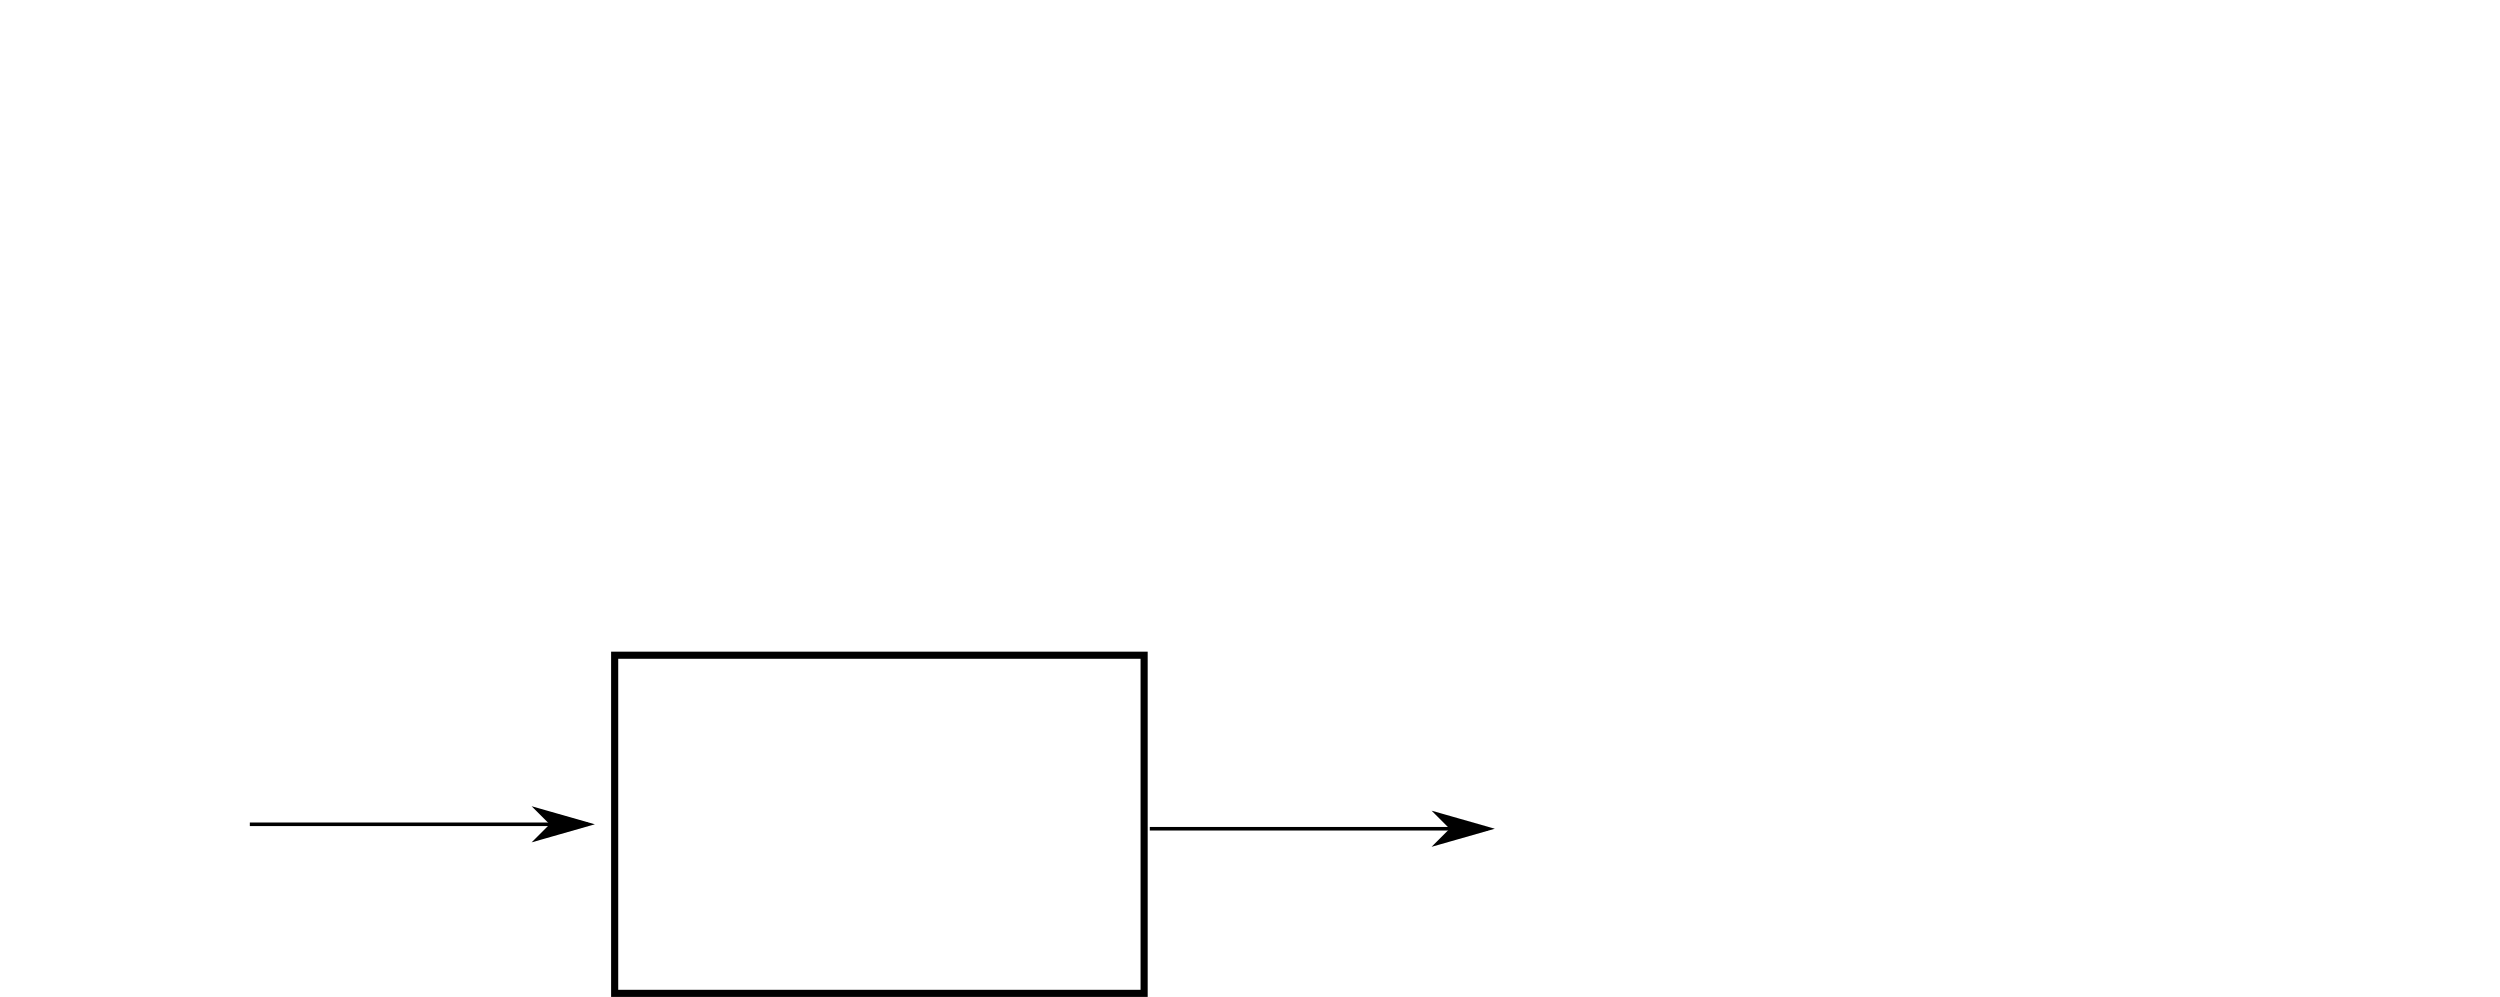
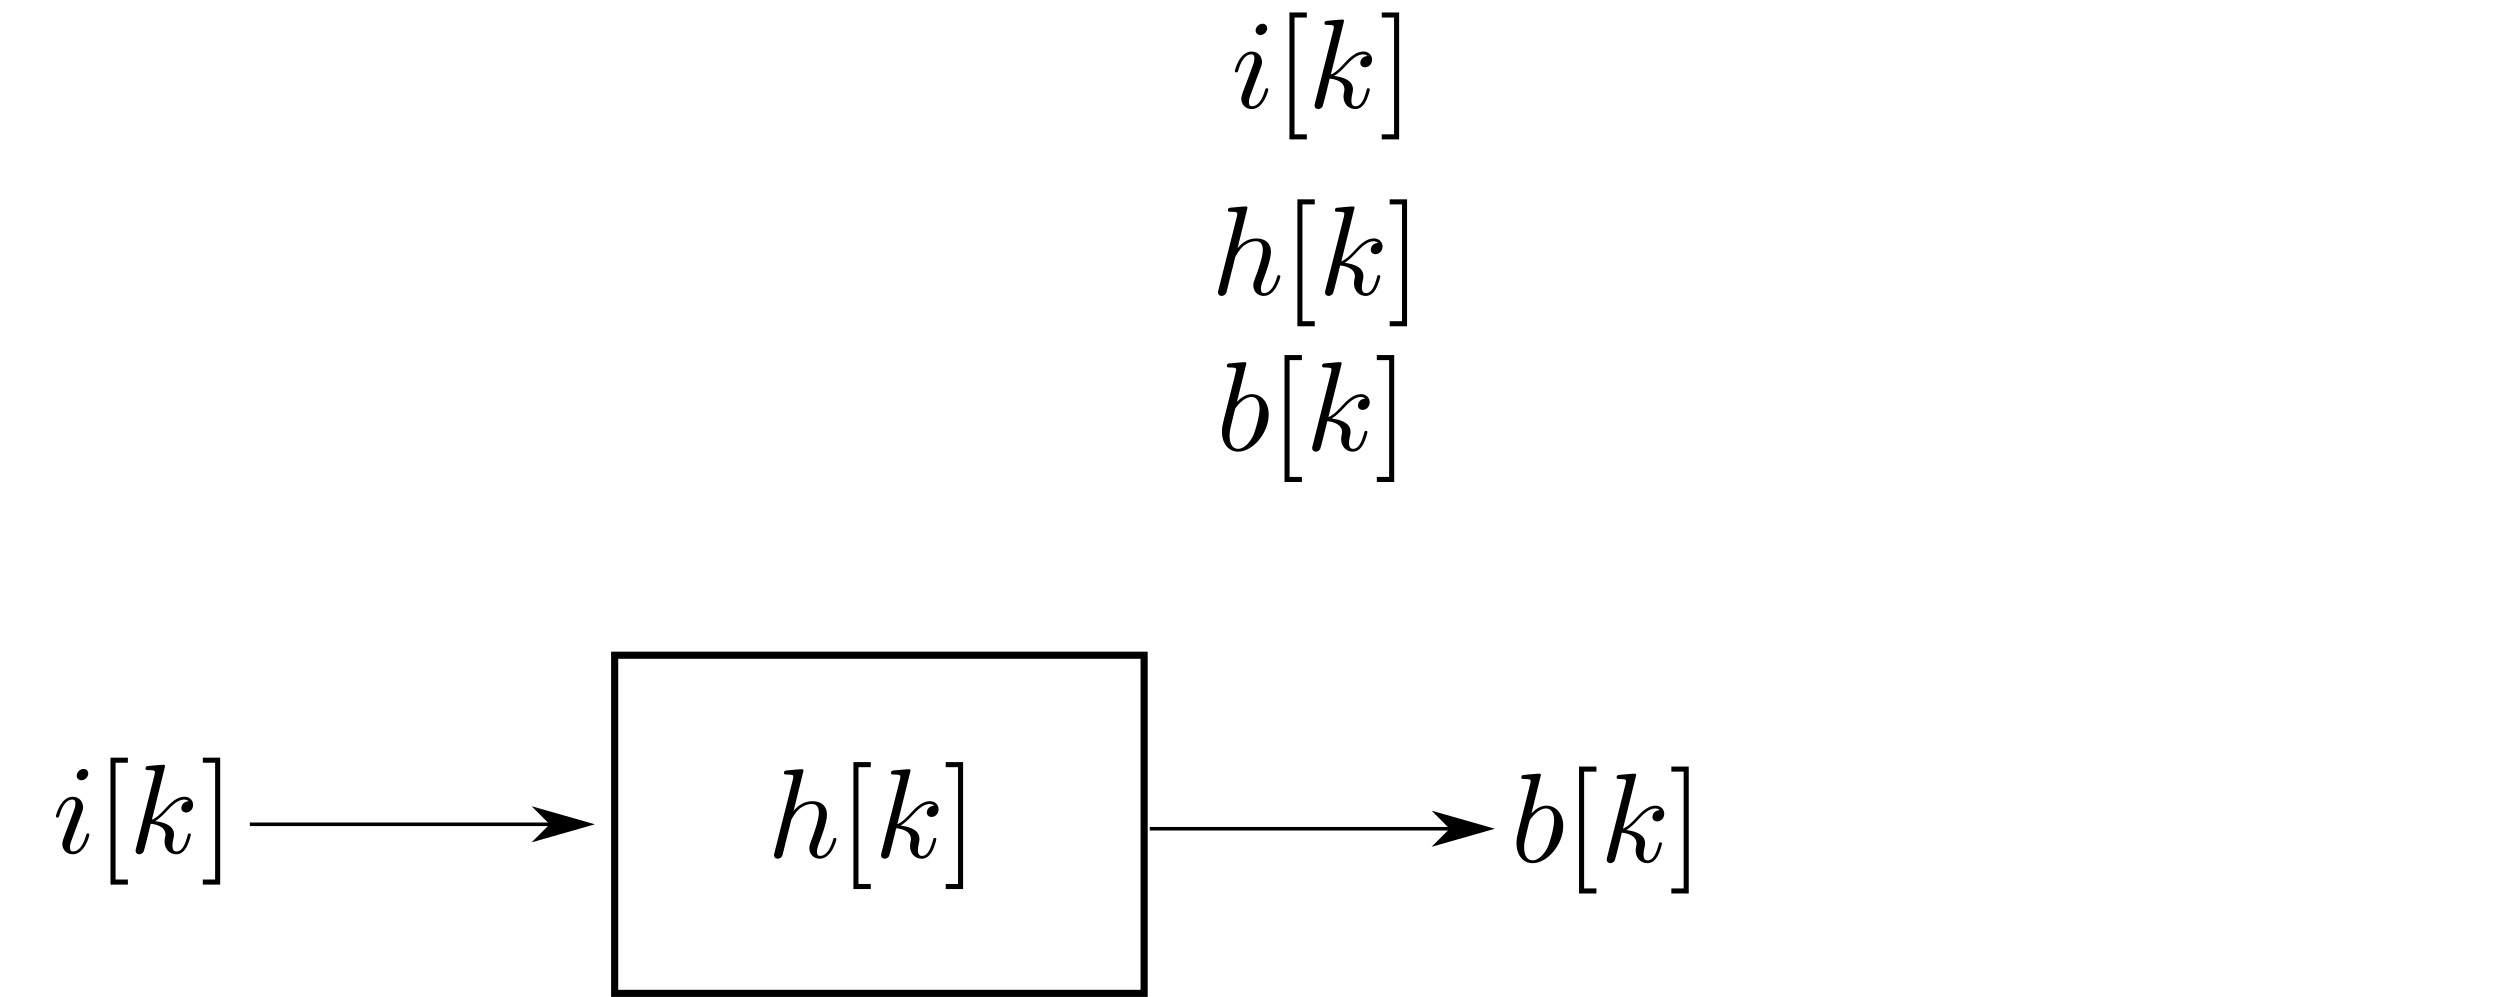
<svg xmlns="http://www.w3.org/2000/svg" width="198.222mm" height="79.045mm" viewBox="0 0 702.361 280.082" id="svg5005" version="1.1">
  <defs id="defs5007">
-     <marker orient="auto" refY="0" refX="0" id="Arrow1Lend" style="overflow:visible">
-       <path id="path4340" d="M 0,0 5,-5 -12.5,0 5,5 0,0 Z" style="fill:#000000;fill-opacity:1;fill-rule:evenodd;stroke:#000000;stroke-width:1pt;stroke-opacity:1" transform="matrix(-0.8,0,0,-0.8,-10,0)" />
+     <marker style="overflow:visible" id="Arrow1Lend" refX="0" refY="0" orient="auto">
+       <path transform="matrix(-0.8,0,0,-0.8,-10,0)" style="fill:#000000;fill-opacity:1;fill-rule:evenodd;stroke:#000000;stroke-width:1pt;stroke-opacity:1" d="M 0,0 5,-5 -12.5,0 5,5 0,0 Z" id="path4340" />
    </marker>
-     <marker orient="auto" refY="0" refX="0" id="Arrow1Lend-3" style="overflow:visible">
-       <path id="path4340-7" d="M 0,0 5,-5 -12.5,0 5,5 0,0 Z" style="fill:#000000;fill-opacity:1;fill-rule:evenodd;stroke:#000000;stroke-width:1pt;stroke-opacity:1" transform="matrix(-0.8,0,0,-0.8,-10,0)" />
+     <marker style="overflow:visible" id="Arrow1Lend-3" refX="0" refY="0" orient="auto">
+       <path transform="matrix(-0.8,0,0,-0.8,-10,0)" style="fill:#000000;fill-opacity:1;fill-rule:evenodd;stroke:#000000;stroke-width:1pt;stroke-opacity:1" d="M 0,0 5,-5 -12.5,0 5,5 0,0 Z" id="path4340-7" />
    </marker>
  </defs>
-   <g id="layer1" transform="translate(-79.81445,-10.78017)">
-     <rect style="fill:none;fill-opacity:1;stroke:#000000;stroke-width:2;stroke-miterlimit:4;stroke-dasharray:none;stroke-dashoffset:0;stroke-opacity:1" id="rect5553" width="148.75" height="95" x="252.5" y="194.862" />
-     <flowRoot xml:space="preserve" id="flowRoot5555" style="font-style:normal;font-weight:normal;font-size:40px;line-height:125%;font-family:sans-serif;letter-spacing:0px;word-spacing:0px;fill:#000000;fill-opacity:1;stroke:none;stroke-width:1px;stroke-linecap:butt;stroke-linejoin:miter;stroke-opacity:1" transform="translate(13.75,0)">
-       <flowRegion id="flowRegion5557">
-         <rect id="rect5559" width="92.5" height="66.25" x="275" y="216.112" />
-       </flowRegion>
-       <flowPara id="flowPara5561">h[k]</flowPara>
-     </flowRoot>
-     <flowRoot xml:space="preserve" id="flowRoot5555-6" style="font-style:normal;font-weight:normal;font-size:40px;line-height:125%;font-family:sans-serif;letter-spacing:0px;word-spacing:0px;fill:#000000;fill-opacity:1;stroke:none;stroke-width:1px;stroke-linecap:butt;stroke-linejoin:miter;stroke-opacity:1" transform="translate(-196.1035,1.4395)">
-       <flowRegion id="flowRegion5557-1">
-         <rect id="rect5559-8" width="92.5" height="66.25" x="275" y="216.112" />
-       </flowRegion>
-       <flowPara id="flowPara5561-7">i[k]</flowPara>
-     </flowRoot>
-     <flowRoot xml:space="preserve" id="flowRoot5555-6-9" style="font-style:normal;font-weight:normal;font-size:40px;line-height:125%;font-family:sans-serif;letter-spacing:0px;word-spacing:0px;fill:#000000;fill-opacity:1;stroke:none;stroke-width:1px;stroke-linecap:butt;stroke-linejoin:miter;stroke-opacity:1" transform="translate(228.8965,-2.3105)">
-       <flowRegion id="flowRegion5557-1-2">
-         <rect id="rect5559-8-0" width="92.5" height="66.25" x="275" y="216.112" />
-       </flowRegion>
-       <flowPara id="flowPara5561-7-2">b[k]</flowPara>
-     </flowRoot>
-     <path style="fill:none;fill-rule:evenodd;stroke:#000000;stroke-width:1px;stroke-linecap:butt;stroke-linejoin:miter;stroke-opacity:1;marker-end:url(#Arrow1Lend)" d="m 150,242.362 95,0" id="path5611" />
-     <path style="fill:none;fill-rule:evenodd;stroke:#000000;stroke-width:1px;stroke-linecap:butt;stroke-linejoin:miter;stroke-opacity:1;marker-end:url(#Arrow1Lend-3)" d="m 402.84,243.612 95,0" id="path5611-5" />
-     <flowRoot xml:space="preserve" id="flowRoot5555-6-92" style="font-style:normal;font-weight:normal;font-size:40px;line-height:125%;font-family:sans-serif;letter-spacing:0px;word-spacing:0px;fill:#000000;fill-opacity:1;stroke:none;stroke-width:1px;stroke-linecap:butt;stroke-linejoin:miter;stroke-opacity:1" transform="translate(128.418,-214.8105)">
-       <flowRegion id="flowRegion5557-1-28">
-         <rect id="rect5559-8-9" width="92.5" height="66.25" x="275" y="216.112" />
-       </flowRegion>
-       <flowPara id="flowPara5561-7-7">i[k]</flowPara>
-     </flowRoot>
-     <flowRoot xml:space="preserve" id="flowRoot5555-6-9-3" style="font-style:normal;font-weight:normal;font-size:40px;line-height:125%;font-family:sans-serif;letter-spacing:0px;word-spacing:0px;fill:#000000;fill-opacity:1;stroke:none;stroke-width:1px;stroke-linecap:butt;stroke-linejoin:miter;stroke-opacity:1" transform="translate(119.7266,-116.3339)">
-       <flowRegion id="flowRegion5557-1-2-6">
-         <rect id="rect5559-8-0-1" width="92.5" height="66.25" x="275" y="216.112" />
-       </flowRegion>
-       <flowPara id="flowPara5561-7-2-2">b[k]</flowPara>
-     </flowRoot>
-     <flowRoot xml:space="preserve" id="flowRoot5555-9" style="font-style:normal;font-weight:normal;font-size:40px;line-height:125%;font-family:sans-serif;letter-spacing:0px;word-spacing:0px;fill:#000000;fill-opacity:1;stroke:none;stroke-width:1px;stroke-linecap:butt;stroke-linejoin:miter;stroke-opacity:1" transform="translate(117.6465,-164.8105)">
-       <flowRegion id="flowRegion5557-3">
-         <rect id="rect5559-1" width="92.5" height="66.25" x="275" y="216.112" />
-       </flowRegion>
-       <flowPara id="flowPara5561-9">h[k]</flowPara>
-     </flowRoot>
-     <flowRoot xml:space="preserve" id="flowRoot5892" style="font-style:normal;font-weight:normal;font-size:40px;line-height:125%;font-family:sans-serif;letter-spacing:0px;word-spacing:0px;fill:#000000;fill-opacity:1;stroke:none;stroke-width:1px;stroke-linecap:butt;stroke-linejoin:miter;stroke-opacity:1" transform="translate(170.75,-443.75)">
+   <g transform="translate(-79.81445,-10.78017)" id="layer1">
+     <rect y="194.862" x="252.5" height="95" width="148.75" id="rect5553" style="fill:none;fill-opacity:1;stroke:#000000;stroke-width:2;stroke-miterlimit:4;stroke-dasharray:none;stroke-dashoffset:0;stroke-opacity:1" />
+     <path id="path5611" d="m 150,242.362 95,0" style="fill:none;fill-rule:evenodd;stroke:#000000;stroke-width:1px;stroke-linecap:butt;stroke-linejoin:miter;stroke-opacity:1;marker-end:url(#Arrow1Lend)" />
+     <path id="path5611-5" d="m 402.84,243.612 95,0" style="fill:none;fill-rule:evenodd;stroke:#000000;stroke-width:1px;stroke-linecap:butt;stroke-linejoin:miter;stroke-opacity:1;marker-end:url(#Arrow1Lend-3)" />
+     <flowRoot transform="translate(170.75,-443.75)" style="font-style:normal;font-weight:normal;font-size:40px;line-height:125%;font-family:sans-serif;letter-spacing:0px;word-spacing:0px;fill:#000000;fill-opacity:1;stroke:none;stroke-width:1px;stroke-linecap:butt;stroke-linejoin:miter;stroke-opacity:1" id="flowRoot5892" xml:space="preserve">
      <flowRegion id="flowRegion5894">
-         <rect id="rect5896" width="446.25" height="177.5" x="301.25" y="448.612" />
+         <rect y="448.612" x="301.25" height="177.5" width="446.25" id="rect5896" />
      </flowRegion>
      <flowPara id="flowPara5898">: Original signal</flowPara>
    </flowRoot>
-     <flowRoot xml:space="preserve" id="flowRoot5892-4" style="font-style:normal;font-weight:normal;font-size:40px;line-height:125%;font-family:sans-serif;letter-spacing:0px;word-spacing:0px;fill:#000000;fill-opacity:1;stroke:none;stroke-width:1px;stroke-linecap:butt;stroke-linejoin:miter;stroke-opacity:1" transform="translate(171.5684,-394.5839)">
+     <flowRoot transform="translate(171.5684,-394.5839)" style="font-style:normal;font-weight:normal;font-size:40px;line-height:125%;font-family:sans-serif;letter-spacing:0px;word-spacing:0px;fill:#000000;fill-opacity:1;stroke:none;stroke-width:1px;stroke-linecap:butt;stroke-linejoin:miter;stroke-opacity:1" id="flowRoot5892-4" xml:space="preserve">
      <flowRegion id="flowRegion5894-7">
-         <rect id="rect5896-8" width="446.25" height="177.5" x="301.25" y="448.612" />
+         <rect y="448.612" x="301.25" height="177.5" width="446.25" id="rect5896-8" />
      </flowRegion>
      <flowPara id="flowPara5898-4">: Blur kernel </flowPara>
    </flowRoot>
-     <flowRoot xml:space="preserve" id="flowRoot5892-5" style="font-style:normal;font-weight:normal;font-size:40px;line-height:125%;font-family:sans-serif;letter-spacing:0px;word-spacing:0px;fill:#000000;fill-opacity:1;stroke:none;stroke-width:1px;stroke-linecap:butt;stroke-linejoin:miter;stroke-opacity:1" transform="translate(172.5684,-351.3339)">
+     <flowRoot transform="translate(172.5684,-351.3339)" style="font-style:normal;font-weight:normal;font-size:40px;line-height:125%;font-family:sans-serif;letter-spacing:0px;word-spacing:0px;fill:#000000;fill-opacity:1;stroke:none;stroke-width:1px;stroke-linecap:butt;stroke-linejoin:miter;stroke-opacity:1" id="flowRoot5892-5" xml:space="preserve">
      <flowRegion id="flowRegion5894-0">
-         <rect id="rect5896-3" width="446.25" height="177.5" x="301.25" y="448.612" />
+         <rect y="448.612" x="301.25" height="177.5" width="446.25" id="rect5896-3" />
      </flowRegion>
      <flowPara id="flowPara5898-6">: Blurry signal </flowPara>
    </flowRoot>
+     <g id="g5335" transform="matrix(1.789477,0,0,1.789477,-106.7213,-401.5579)">
+       <g word-spacing="normal" letter-spacing="normal" font-size-adjust="none" font-stretch="normal" font-weight="normal" font-variant="normal" font-style="normal" stroke-miterlimit="10.433" xml:space="preserve" transform="matrix(0.4001172,0,0,-0.4001172,-70.02051,526.771)" id="content" style="font-style:normal;font-variant:normal;font-weight:normal;font-stretch:normal;letter-spacing:normal;word-spacing:normal;text-anchor:start;fill:none;fill-opacity:1;fill-rule:evenodd;stroke:#000000;stroke-linecap:butt;stroke-linejoin:miter;stroke-miterlimit:10.433;stroke-dasharray:none;stroke-dashoffset:0;stroke-opacity:1">
+         <path id="path5338" d="m 470.15,437.13 0,0.1 -0.01,0.09 -0.01,0.09 -0.01,0.09 -0.02,0.08 -0.02,0.09 -0.03,0.08 -0.03,0.08 -0.03,0.08 -0.04,0.08 -0.04,0.08 -0.04,0.07 -0.05,0.07 -0.05,0.07 -0.06,0.06 -0.05,0.06 -0.07,0.06 -0.06,0.06 -0.07,0.05 -0.07,0.05 -0.07,0.05 -0.08,0.04 -0.08,0.04 -0.08,0.04 -0.09,0.03 -0.09,0.03 -0.09,0.02 -0.1,0.02 -0.1,0.02 -0.1,0.01 -0.1,0 -0.11,0.01 c -1.34,0 -2.69,-1.3 -2.69,-2.64 0,-0.95 0.7,-1.8 1.9,-1.8 1.14,0 2.64,1.15 2.64,2.64 z" style="fill:#000000;stroke-width:0" />
+         <path id="path5340" d="m 466.36,418.4 0.05,0.13 0.05,0.13 0.05,0.12 0.05,0.11 0.04,0.1 0.04,0.1 0.04,0.09 0.03,0.09 0.04,0.09 0.03,0.08 0.03,0.08 0.03,0.08 0.03,0.07 0.02,0.07 0.05,0.15 0.06,0.14 0.05,0.14 0.02,0.07 0.03,0.08 0.03,0.08 0.03,0.08 0.03,0.08 0.03,0.09 0.04,0.09 0.03,0.1 0.04,0.11 0.04,0.1 0.04,0.12 0.05,0.12 c 0.4,1 0.65,1.69 0.65,2.64 0,2.25 -1.6,4.09 -4.09,4.09 -4.68,0 -6.57,-7.23 -6.57,-7.67 0,-0.5 0.49,-0.5 0.59,-0.5 0.5,0 0.55,0.1 0.8,0.9 1.34,4.68 3.34,6.17 5.03,6.17 0.4,0 1.25,0 1.25,-1.59 0,-1.05 -0.35,-2.1 -0.55,-2.59 -0.4,-1.3 -2.64,-7.08 -3.44,-9.22 -0.5,-1.29 -1.15,-2.94 -1.15,-3.98 0,-2.34 1.7,-4.09 4.09,-4.09 4.68,0 6.52,7.23 6.52,7.67 0,0.5 -0.44,0.5 -0.59,0.5 -0.5,0 -0.5,-0.15 -0.75,-0.89 -0.89,-3.14 -2.54,-6.18 -5.08,-6.18 -0.85,0 -1.2,0.5 -1.2,1.64 0,1.25 0.3,1.94 1.45,4.98 z" style="fill:#000000;stroke-width:0" />
+         <polygon id="polygon5342" points="480.87,441.37 485.7,441.37 485.7,443.36 478.88,443.36 478.88,393.55 485.7,393.55 485.7,395.54 480.87,395.54 " style="fill:#000000;stroke-width:0" />
+         <path id="path5344" d="m 500.3,440.02 0,0.01 0,0 0,0.01 0,0.01 0,0.01 -0.01,0.01 0,0.02 0,0.02 0,0.02 -0.01,0.02 0,0.02 -0.01,0.02 -0.01,0.03 -0.01,0.02 -0.01,0.03 -0.01,0.02 -0.01,0.02 -0.02,0.03 -0.02,0.02 -0.02,0.03 -0.02,0.02 -0.01,0.01 -0.02,0.01 -0.01,0.01 -0.01,0.01 -0.02,0.01 -0.01,0.01 -0.02,0.01 -0.02,0.01 -0.01,0.01 -0.02,0.01 -0.02,0.01 -0.02,0 -0.02,0.01 -0.02,0.01 -0.02,0 -0.03,0.01 -0.02,0 -0.03,0.01 -0.02,0 -0.03,0 -0.02,0.01 -0.03,0 -0.03,0 -0.03,0 c -1.15,0 -4.78,-0.4 -6.08,-0.5 -0.4,-0.05 -0.95,-0.1 -0.95,-1 0,-0.59 0.45,-0.59 1.2,-0.59 2.39,0 2.49,-0.35 2.49,-0.85 l -0.15,-0.99 -7.22,-28.7 c -0.2,-0.69 -0.2,-0.8 -0.2,-1.09 0,-1.15 0.99,-1.4 1.44,-1.4 0.65,0 1.4,0.45 1.7,1.05 0.25,0.45 2.49,9.66 2.79,10.91 1.69,-0.15 5.78,-0.95 5.78,-4.24 0,-0.35 0,-0.55 -0.15,-1.04 -0.1,-0.6 -0.2,-1.2 -0.2,-1.75 0,-2.93 1.99,-4.93 4.58,-4.93 1.5,0 2.84,0.8 3.93,2.64 1.25,2.2 1.8,4.93 1.8,5.03 0,0.5 -0.45,0.5 -0.6,0.5 -0.5,0 -0.55,-0.2 -0.7,-0.89 -0.99,-3.64 -2.14,-6.18 -4.33,-6.18 -0.95,0 -1.6,0.55 -1.6,2.34 0,0.84 0.21,1.99 0.41,2.79 0.2,0.85 0.2,1.05 0.2,1.54 0,3.24 -3.15,4.69 -7.38,5.23 1.55,0.9 3.14,2.5 4.29,3.69 2.39,2.64 4.68,4.78 7.12,4.78 0.3,0 0.35,0 0.45,-0.05 0.59,-0.1 0.64,-0.1 1.04,-0.4 0.1,-0.05 0.1,-0.09 0.2,-0.2 -2.39,-0.15 -2.84,-2.09 -2.84,-2.68 0,-0.8 0.55,-1.75 1.9,-1.75 1.29,0 2.73,1.1 2.73,3.04 0,1.5 -1.14,3.14 -3.38,3.14 -1.4,0 -3.69,-0.4 -7.28,-4.39 -1.69,-1.89 -3.63,-3.88 -5.52,-4.63 z" style="fill:#000000;stroke-width:0" />
+         <polygon id="polygon5346" points="519.93,441.37 519.93,395.54 515.1,395.54 515.1,393.55 521.92,393.55 521.92,443.36 515.1,443.36 515.1,441.37 " style="fill:#000000;stroke-width:0" />
+       </g>
+     </g>
+     <g transform="matrix(1.789477,0,0,1.789477,94.12122,-400.3079)" id="g5452">
+       <g style="font-style:normal;font-variant:normal;font-weight:normal;font-stretch:normal;letter-spacing:normal;word-spacing:normal;text-anchor:start;fill:none;fill-opacity:1;fill-rule:evenodd;stroke:#000000;stroke-linecap:butt;stroke-linejoin:miter;stroke-miterlimit:10.433;stroke-dasharray:none;stroke-dashoffset:0;stroke-opacity:1" id="g5454" transform="matrix(0.4001172,0,0,-0.4001172,-70.02051,526.771)" xml:space="preserve" stroke-miterlimit="10.433" font-style="normal" font-variant="normal" font-weight="normal" font-stretch="normal" font-size-adjust="none" letter-spacing="normal" word-spacing="normal">
+         <path style="fill:#000000;stroke-width:0" d="m 470.3,440.02 0,0.01 0,0 0,0.01 0,0.01 0,0.01 -0.01,0.01 0,0.02 0,0.02 0,0.02 -0.01,0.02 0,0.02 -0.01,0.02 -0.01,0.03 -0.01,0.02 -0.01,0.03 -0.01,0.02 -0.01,0.02 -0.02,0.03 -0.02,0.02 -0.02,0.03 -0.02,0.02 -0.01,0.01 -0.02,0.01 -0.01,0.01 -0.01,0.01 -0.02,0.01 -0.01,0.01 -0.02,0.01 -0.02,0.01 -0.01,0.01 -0.02,0.01 -0.02,0.01 -0.02,0 -0.02,0.01 -0.02,0.01 -0.02,0 -0.03,0.01 -0.02,0 -0.03,0.01 -0.02,0 -0.03,0 -0.02,0.01 -0.03,0 -0.03,0 -0.03,0 c -1.15,0 -4.78,-0.4 -6.08,-0.5 -0.4,-0.05 -0.95,-0.1 -0.95,-1 0,-0.59 0.45,-0.59 1.2,-0.59 2.39,0 2.49,-0.35 2.49,-0.85 l -0.15,-0.99 -7.22,-28.7 c -0.2,-0.69 -0.2,-0.8 -0.2,-1.09 0,-1.15 0.99,-1.4 1.44,-1.4 0.8,0 1.6,0.6 1.85,1.3 l 0.94,3.78 1.1,4.49 c 0.3,1.09 0.6,2.19 0.85,3.34 0.1,0.29 0.49,1.94 0.54,2.23 0.15,0.45 1.7,3.24 3.39,4.59 1.1,0.8 2.64,1.74 4.78,1.74 2.15,0 2.69,-1.69 2.69,-3.49 0,-2.68 -1.89,-8.11 -3.09,-11.15 -0.39,-1.15 -0.64,-1.75 -0.64,-2.74 0,-2.34 1.74,-4.09 4.08,-4.09 4.69,0 6.53,7.28 6.53,7.67 0,0.5 -0.45,0.5 -0.6,0.5 -0.5,0 -0.5,-0.15 -0.75,-0.89 -0.74,-2.64 -2.34,-6.18 -5.08,-6.18 -0.84,0 -1.19,0.5 -1.19,1.64 0,1.25 0.44,2.44 0.89,3.54 0.8,2.14 3.04,8.07 3.04,10.96 0,3.24 -1.99,5.33 -5.72,5.33 -3.15,0 -5.54,-1.55 -7.38,-3.84 z" id="path5456" />
+         <polygon style="fill:#000000;stroke-width:0" points="496.7,441.37 496.7,443.36 489.88,443.36 489.88,393.55 496.7,393.55 496.7,395.54 491.87,395.54 491.87,441.37 " id="polygon5458" />
+         <path style="fill:#000000;stroke-width:0" d="m 512.3,440.02 0,0.01 0,0 0,0.01 0,0.01 0,0.01 -0.01,0.01 0,0.02 0,0.02 0,0.02 -0.01,0.02 0,0.02 -0.01,0.02 -0.01,0.03 -0.01,0.02 -0.01,0.03 -0.01,0.02 -0.01,0.02 -0.02,0.03 -0.02,0.02 -0.02,0.03 -0.02,0.02 -0.01,0.01 -0.02,0.01 -0.01,0.01 -0.01,0.01 -0.02,0.01 -0.01,0.01 -0.02,0.01 -0.02,0.01 -0.01,0.01 -0.02,0.01 -0.02,0.01 -0.02,0 -0.02,0.01 -0.02,0.01 -0.02,0 -0.03,0.01 -0.02,0 -0.03,0.01 -0.02,0 -0.03,0 -0.02,0.01 -0.03,0 -0.03,0 -0.03,0 c -1.15,0 -4.78,-0.4 -6.08,-0.5 -0.4,-0.05 -0.95,-0.1 -0.95,-1 0,-0.59 0.45,-0.59 1.2,-0.59 2.39,0 2.49,-0.35 2.49,-0.85 l -0.15,-0.99 -7.22,-28.7 c -0.2,-0.69 -0.2,-0.8 -0.2,-1.09 0,-1.15 0.99,-1.4 1.44,-1.4 0.65,0 1.4,0.45 1.7,1.05 0.25,0.45 2.49,9.66 2.79,10.91 1.69,-0.15 5.78,-0.95 5.78,-4.24 0,-0.35 0,-0.55 -0.15,-1.04 -0.1,-0.6 -0.2,-1.2 -0.2,-1.75 0,-2.93 1.99,-4.93 4.58,-4.93 1.5,0 2.84,0.8 3.93,2.64 1.25,2.2 1.8,4.93 1.8,5.03 0,0.5 -0.45,0.5 -0.6,0.5 -0.5,0 -0.55,-0.2 -0.7,-0.89 -0.99,-3.64 -2.14,-6.18 -4.33,-6.18 -0.95,0 -1.6,0.55 -1.6,2.34 0,0.84 0.21,1.99 0.41,2.79 0.19,0.85 0.19,1.05 0.19,1.54 0,3.24 -3.13,4.69 -7.37,5.23 1.55,0.9 3.14,2.5 4.29,3.69 2.39,2.64 4.68,4.78 7.12,4.78 0.3,0 0.35,0 0.45,-0.05 0.59,-0.1 0.64,-0.1 1.04,-0.4 0.1,-0.05 0.1,-0.09 0.2,-0.2 -2.39,-0.15 -2.84,-2.09 -2.84,-2.68 0,-0.8 0.55,-1.75 1.9,-1.75 1.29,0 2.73,1.1 2.73,3.04 0,1.5 -1.14,3.14 -3.38,3.14 -1.4,0 -3.69,-0.4 -7.27,-4.39 -1.7,-1.89 -3.64,-3.88 -5.53,-4.63 z" id="path5460" />
+         <polygon style="fill:#000000;stroke-width:0" points="530.93,395.54 526.1,395.54 526.1,393.55 532.92,393.55 532.92,443.36 526.1,443.36 526.1,441.37 530.93,441.37 " id="polygon5462" />
+       </g>
+     </g>
+     <g id="g5572" transform="matrix(1.789477,0,0,1.789477,302.9976,-399.0579)">
+       <g word-spacing="normal" letter-spacing="normal" font-size-adjust="none" font-stretch="normal" font-weight="normal" font-variant="normal" font-style="normal" stroke-miterlimit="10.433" xml:space="preserve" transform="matrix(0.4001172,0,0,-0.4001172,-70.02051,526.771)" id="g5574" style="font-style:normal;font-variant:normal;font-weight:normal;font-stretch:normal;letter-spacing:normal;word-spacing:normal;text-anchor:start;fill:none;fill-opacity:1;fill-rule:evenodd;stroke:#000000;stroke-linecap:butt;stroke-linejoin:miter;stroke-miterlimit:10.433;stroke-dasharray:none;stroke-dashoffset:0;stroke-opacity:1">
+         <path id="path5576" d="m 467.91,440.02 0,0.01 0,0 0,0.01 0,0.01 -0.01,0.01 0,0.01 0,0.02 0,0.02 0,0.02 -0.01,0.02 0,0.02 -0.01,0.02 -0.01,0.03 -0.01,0.02 -0.01,0.03 -0.01,0.02 -0.01,0.02 -0.02,0.03 -0.02,0.02 -0.02,0.03 -0.02,0.02 -0.01,0.01 -0.02,0.01 -0.01,0.01 -0.01,0.01 -0.02,0.01 -0.01,0.01 -0.02,0.01 -0.02,0.01 -0.01,0.01 -0.02,0.01 -0.02,0.01 -0.02,0 -0.02,0.01 -0.02,0.01 -0.03,0 -0.02,0.01 -0.02,0 -0.03,0.01 -0.02,0 -0.03,0 -0.03,0.01 -0.02,0 -0.03,0 -0.03,0 c -1.15,0 -4.78,-0.4 -6.08,-0.5 -0.4,-0.05 -0.95,-0.1 -0.95,-1 0,-0.59 0.45,-0.59 1.2,-0.59 2.39,0 2.49,-0.35 2.49,-0.85 0,-0.35 -0.45,-2.04 -0.7,-3.09 l -4.08,-16.24 c -0.6,-2.49 -0.8,-3.28 -0.8,-5.03 0,-4.73 2.64,-7.82 6.33,-7.82 l 0,1.1 c -1.7,0 -3.34,1.34 -3.34,5.03 0,0.95 0,1.89 0.8,5.03 l 1.09,4.58 c 0.3,1.1 0.3,1.2 0.75,1.75 2.44,3.24 4.68,3.98 5.98,3.98 1.79,0 3.14,-1.49 3.14,-4.68 0,-2.94 -1.65,-8.67 -2.54,-10.56 -1.65,-3.34 -3.94,-5.13 -5.88,-5.13 l 0,-1.1 c 5.88,0 12,7.43 12,14.6 0,4.53 -2.64,7.97 -6.62,7.97 -2.29,0 -4.34,-1.45 -5.83,-2.99 z" style="fill:#000000;stroke-width:0" />
+         <polygon id="polygon5578" points="489.7,441.37 489.7,443.36 482.88,443.36 482.88,393.55 489.7,393.55 489.7,395.54 484.87,395.54 484.87,441.37 " style="fill:#000000;stroke-width:0" />
+         <path id="path5580" d="m 505.3,440.02 0,0.01 0,0 0,0.01 0,0.01 0,0.01 -0.01,0.01 0,0.02 0,0.02 0,0.02 -0.01,0.02 0,0.02 -0.01,0.02 -0.01,0.03 -0.01,0.02 -0.01,0.03 -0.01,0.02 -0.01,0.02 -0.02,0.03 -0.02,0.02 -0.02,0.03 -0.02,0.02 -0.01,0.01 -0.02,0.01 -0.01,0.01 -0.01,0.01 -0.02,0.01 -0.01,0.01 -0.02,0.01 -0.02,0.01 -0.01,0.01 -0.02,0.01 -0.02,0.01 -0.02,0 -0.02,0.01 -0.02,0.01 -0.02,0 -0.03,0.01 -0.02,0 -0.03,0.01 -0.02,0 -0.03,0 -0.02,0.01 -0.03,0 -0.03,0 -0.03,0 c -1.15,0 -4.78,-0.4 -6.08,-0.5 -0.4,-0.05 -0.95,-0.1 -0.95,-1 0,-0.59 0.45,-0.59 1.2,-0.59 2.39,0 2.49,-0.35 2.49,-0.85 l -0.15,-0.99 -7.22,-28.7 c -0.2,-0.69 -0.2,-0.8 -0.2,-1.09 0,-1.15 0.99,-1.4 1.44,-1.4 0.65,0 1.4,0.45 1.7,1.05 0.25,0.45 2.49,9.66 2.79,10.91 1.69,-0.15 5.78,-0.95 5.78,-4.24 0,-0.35 0,-0.55 -0.15,-1.04 -0.1,-0.6 -0.2,-1.2 -0.2,-1.75 0,-2.93 1.99,-4.93 4.58,-4.93 1.5,0 2.84,0.8 3.93,2.64 1.25,2.2 1.8,4.93 1.8,5.03 0,0.5 -0.45,0.5 -0.6,0.5 -0.5,0 -0.55,-0.2 -0.7,-0.89 -0.99,-3.64 -2.14,-6.18 -4.33,-6.18 -0.95,0 -1.6,0.55 -1.6,2.34 0,0.84 0.21,1.99 0.41,2.79 0.2,0.85 0.2,1.05 0.2,1.54 0,3.24 -3.15,4.69 -7.38,5.23 1.55,0.9 3.14,2.5 4.29,3.69 2.39,2.64 4.68,4.78 7.12,4.78 0.3,0 0.35,0 0.45,-0.05 0.59,-0.1 0.64,-0.1 1.04,-0.4 0.1,-0.05 0.1,-0.09 0.2,-0.2 -2.39,-0.15 -2.84,-2.09 -2.84,-2.68 0,-0.8 0.55,-1.75 1.9,-1.75 1.29,0 2.73,1.1 2.73,3.04 0,1.5 -1.14,3.14 -3.38,3.14 -1.4,0 -3.69,-0.4 -7.28,-4.39 -1.69,-1.89 -3.63,-3.88 -5.52,-4.63 z" style="fill:#000000;stroke-width:0" />
+         <polygon id="polygon5582" points="523.93,395.54 519.1,395.54 519.1,393.55 525.92,393.55 525.92,443.36 519.1,443.36 519.1,441.37 523.93,441.37 " style="fill:#000000;stroke-width:0" />
+       </g>
+     </g>
+     <g id="g5572-1" transform="matrix(1.789477,0,0,1.789477,220.2492,-514.6685)">
+       <g word-spacing="normal" letter-spacing="normal" font-size-adjust="none" font-stretch="normal" font-weight="normal" font-variant="normal" font-style="normal" stroke-miterlimit="10.433" xml:space="preserve" transform="matrix(0.4001172,0,0,-0.4001172,-70.02051,526.771)" id="g5574-8" style="font-style:normal;font-variant:normal;font-weight:normal;font-stretch:normal;letter-spacing:normal;word-spacing:normal;text-anchor:start;fill:none;fill-opacity:1;fill-rule:evenodd;stroke:#000000;stroke-linecap:butt;stroke-linejoin:miter;stroke-miterlimit:10.433;stroke-dasharray:none;stroke-dashoffset:0;stroke-opacity:1">
+         <path id="path5576-7" d="m 467.91,440.02 0,0.01 0,0 0,0.01 0,0.01 -0.01,0.01 0,0.01 0,0.02 0,0.02 0,0.02 -0.01,0.02 0,0.02 -0.01,0.02 -0.01,0.03 -0.01,0.02 -0.01,0.03 -0.01,0.02 -0.01,0.02 -0.02,0.03 -0.02,0.02 -0.02,0.03 -0.02,0.02 -0.01,0.01 -0.02,0.01 -0.01,0.01 -0.01,0.01 -0.02,0.01 -0.01,0.01 -0.02,0.01 -0.02,0.01 -0.01,0.01 -0.02,0.01 -0.02,0.01 -0.02,0 -0.02,0.01 -0.02,0.01 -0.03,0 -0.02,0.01 -0.02,0 -0.03,0.01 -0.02,0 -0.03,0 -0.03,0.01 -0.02,0 -0.03,0 -0.03,0 c -1.15,0 -4.78,-0.4 -6.08,-0.5 -0.4,-0.05 -0.95,-0.1 -0.95,-1 0,-0.59 0.45,-0.59 1.2,-0.59 2.39,0 2.49,-0.35 2.49,-0.85 0,-0.35 -0.45,-2.04 -0.7,-3.09 l -4.08,-16.24 c -0.6,-2.49 -0.8,-3.28 -0.8,-5.03 0,-4.73 2.64,-7.82 6.33,-7.82 l 0,1.1 c -1.7,0 -3.34,1.34 -3.34,5.03 0,0.95 0,1.89 0.8,5.03 l 1.09,4.58 c 0.3,1.1 0.3,1.2 0.75,1.75 2.44,3.24 4.68,3.98 5.98,3.98 1.79,0 3.14,-1.49 3.14,-4.68 0,-2.94 -1.65,-8.67 -2.54,-10.56 -1.65,-3.34 -3.94,-5.13 -5.88,-5.13 l 0,-1.1 c 5.88,0 12,7.43 12,14.6 0,4.53 -2.64,7.97 -6.62,7.97 -2.29,0 -4.34,-1.45 -5.83,-2.99 z" style="fill:#000000;stroke-width:0" />
+         <polygon id="polygon5578-9" points="484.87,395.54 484.87,441.37 489.7,441.37 489.7,443.36 482.88,443.36 482.88,393.55 489.7,393.55 489.7,395.54 " style="fill:#000000;stroke-width:0" />
+         <path id="path5580-2" d="m 505.3,440.02 0,0.01 0,0 0,0.01 0,0.01 0,0.01 -0.01,0.01 0,0.02 0,0.02 0,0.02 -0.01,0.02 0,0.02 -0.01,0.02 -0.01,0.03 -0.01,0.02 -0.01,0.03 -0.01,0.02 -0.01,0.02 -0.02,0.03 -0.02,0.02 -0.02,0.03 -0.02,0.02 -0.01,0.01 -0.02,0.01 -0.01,0.01 -0.01,0.01 -0.02,0.01 -0.01,0.01 -0.02,0.01 -0.02,0.01 -0.01,0.01 -0.02,0.01 -0.02,0.01 -0.02,0 -0.02,0.01 -0.02,0.01 -0.02,0 -0.03,0.01 -0.02,0 -0.03,0.01 -0.02,0 -0.03,0 -0.02,0.01 -0.03,0 -0.03,0 -0.03,0 c -1.15,0 -4.78,-0.4 -6.08,-0.5 -0.4,-0.05 -0.95,-0.1 -0.95,-1 0,-0.59 0.45,-0.59 1.2,-0.59 2.39,0 2.49,-0.35 2.49,-0.85 l -0.15,-0.99 -7.22,-28.7 c -0.2,-0.69 -0.2,-0.8 -0.2,-1.09 0,-1.15 0.99,-1.4 1.44,-1.4 0.65,0 1.4,0.45 1.7,1.05 0.25,0.45 2.49,9.66 2.79,10.91 1.69,-0.15 5.78,-0.95 5.78,-4.24 0,-0.35 0,-0.55 -0.15,-1.04 -0.1,-0.6 -0.2,-1.2 -0.2,-1.75 0,-2.93 1.99,-4.93 4.58,-4.93 1.5,0 2.84,0.8 3.93,2.64 1.25,2.2 1.8,4.93 1.8,5.03 0,0.5 -0.45,0.5 -0.6,0.5 -0.5,0 -0.55,-0.2 -0.7,-0.89 -0.99,-3.64 -2.14,-6.18 -4.33,-6.18 -0.95,0 -1.6,0.55 -1.6,2.34 0,0.84 0.21,1.99 0.41,2.79 0.2,0.85 0.2,1.05 0.2,1.54 0,3.24 -3.15,4.69 -7.38,5.23 1.55,0.9 3.14,2.5 4.29,3.69 2.39,2.64 4.68,4.78 7.12,4.78 0.3,0 0.35,0 0.45,-0.05 0.59,-0.1 0.64,-0.1 1.04,-0.4 0.1,-0.05 0.1,-0.09 0.2,-0.2 -2.39,-0.15 -2.84,-2.09 -2.84,-2.68 0,-0.8 0.55,-1.75 1.9,-1.75 1.29,0 2.73,1.1 2.73,3.04 0,1.5 -1.14,3.14 -3.38,3.14 -1.4,0 -3.69,-0.4 -7.28,-4.39 -1.69,-1.89 -3.63,-3.88 -5.52,-4.63 z" style="fill:#000000;stroke-width:0" />
+         <polygon id="polygon5582-0" points="519.1,441.37 523.93,441.37 523.93,395.54 519.1,395.54 519.1,393.55 525.92,393.55 525.92,443.36 519.1,443.36 " style="fill:#000000;stroke-width:0" />
+       </g>
+     </g>
+     <g transform="matrix(1.789477,0,0,1.789477,218.85,-558.4185)" id="g5452-2">
+       <g style="font-style:normal;font-variant:normal;font-weight:normal;font-stretch:normal;letter-spacing:normal;word-spacing:normal;text-anchor:start;fill:none;fill-opacity:1;fill-rule:evenodd;stroke:#000000;stroke-linecap:butt;stroke-linejoin:miter;stroke-miterlimit:10.433;stroke-dasharray:none;stroke-dashoffset:0;stroke-opacity:1" id="g5454-3" transform="matrix(0.4001172,0,0,-0.4001172,-70.02051,526.771)" xml:space="preserve" stroke-miterlimit="10.433" font-style="normal" font-variant="normal" font-weight="normal" font-stretch="normal" font-size-adjust="none" letter-spacing="normal" word-spacing="normal">
+         <path style="fill:#000000;stroke-width:0" d="m 470.3,440.02 0,0.01 0,0 0,0.01 0,0.01 0,0.01 -0.01,0.01 0,0.02 0,0.02 0,0.02 -0.01,0.02 0,0.02 -0.01,0.02 -0.01,0.03 -0.01,0.02 -0.01,0.03 -0.01,0.02 -0.01,0.02 -0.02,0.03 -0.02,0.02 -0.02,0.03 -0.02,0.02 -0.01,0.01 -0.02,0.01 -0.01,0.01 -0.01,0.01 -0.02,0.01 -0.01,0.01 -0.02,0.01 -0.02,0.01 -0.01,0.01 -0.02,0.01 -0.02,0.01 -0.02,0 -0.02,0.01 -0.02,0.01 -0.02,0 -0.03,0.01 -0.02,0 -0.03,0.01 -0.02,0 -0.03,0 -0.02,0.01 -0.03,0 -0.03,0 -0.03,0 c -1.15,0 -4.78,-0.4 -6.08,-0.5 -0.4,-0.05 -0.95,-0.1 -0.95,-1 0,-0.59 0.45,-0.59 1.2,-0.59 2.39,0 2.49,-0.35 2.49,-0.85 l -0.15,-0.99 -7.22,-28.7 c -0.2,-0.69 -0.2,-0.8 -0.2,-1.09 0,-1.15 0.99,-1.4 1.44,-1.4 0.8,0 1.6,0.6 1.85,1.3 l 0.94,3.78 1.1,4.49 c 0.3,1.09 0.6,2.19 0.85,3.34 0.1,0.29 0.49,1.94 0.54,2.23 0.15,0.45 1.7,3.24 3.39,4.59 1.1,0.8 2.64,1.74 4.78,1.74 2.15,0 2.69,-1.69 2.69,-3.49 0,-2.68 -1.89,-8.11 -3.09,-11.15 -0.39,-1.15 -0.64,-1.75 -0.64,-2.74 0,-2.34 1.74,-4.09 4.08,-4.09 4.69,0 6.53,7.28 6.53,7.67 0,0.5 -0.45,0.5 -0.6,0.5 -0.5,0 -0.5,-0.15 -0.75,-0.89 -0.74,-2.64 -2.34,-6.18 -5.08,-6.18 -0.84,0 -1.19,0.5 -1.19,1.64 0,1.25 0.44,2.44 0.89,3.54 0.8,2.14 3.04,8.07 3.04,10.96 0,3.24 -1.99,5.33 -5.72,5.33 -3.15,0 -5.54,-1.55 -7.38,-3.84 z" id="path5456-7" />
+         <polygon style="fill:#000000;stroke-width:0" points="491.87,395.54 491.87,441.37 496.7,441.37 496.7,443.36 489.88,443.36 489.88,393.55 496.7,393.55 496.7,395.54 " id="polygon5458-5" />
+         <path style="fill:#000000;stroke-width:0" d="m 512.3,440.02 0,0.01 0,0 0,0.01 0,0.01 0,0.01 -0.01,0.01 0,0.02 0,0.02 0,0.02 -0.01,0.02 0,0.02 -0.01,0.02 -0.01,0.03 -0.01,0.02 -0.01,0.03 -0.01,0.02 -0.01,0.02 -0.02,0.03 -0.02,0.02 -0.02,0.03 -0.02,0.02 -0.01,0.01 -0.02,0.01 -0.01,0.01 -0.01,0.01 -0.02,0.01 -0.01,0.01 -0.02,0.01 -0.02,0.01 -0.01,0.01 -0.02,0.01 -0.02,0.01 -0.02,0 -0.02,0.01 -0.02,0.01 -0.02,0 -0.03,0.01 -0.02,0 -0.03,0.01 -0.02,0 -0.03,0 -0.02,0.01 -0.03,0 -0.03,0 -0.03,0 c -1.15,0 -4.78,-0.4 -6.08,-0.5 -0.4,-0.05 -0.95,-0.1 -0.95,-1 0,-0.59 0.45,-0.59 1.2,-0.59 2.39,0 2.49,-0.35 2.49,-0.85 l -0.15,-0.99 -7.22,-28.7 c -0.2,-0.69 -0.2,-0.8 -0.2,-1.09 0,-1.15 0.99,-1.4 1.44,-1.4 0.65,0 1.4,0.45 1.7,1.05 0.25,0.45 2.49,9.66 2.79,10.91 1.69,-0.15 5.78,-0.95 5.78,-4.24 0,-0.35 0,-0.55 -0.15,-1.04 -0.1,-0.6 -0.2,-1.2 -0.2,-1.75 0,-2.93 1.99,-4.93 4.58,-4.93 1.5,0 2.84,0.8 3.93,2.64 1.25,2.2 1.8,4.93 1.8,5.03 0,0.5 -0.45,0.5 -0.6,0.5 -0.5,0 -0.55,-0.2 -0.7,-0.89 -0.99,-3.64 -2.14,-6.18 -4.33,-6.18 -0.95,0 -1.6,0.55 -1.6,2.34 0,0.84 0.21,1.99 0.41,2.79 0.19,0.85 0.19,1.05 0.19,1.54 0,3.24 -3.13,4.69 -7.37,5.23 1.55,0.9 3.14,2.5 4.29,3.69 2.39,2.64 4.68,4.78 7.12,4.78 0.3,0 0.35,0 0.45,-0.05 0.59,-0.1 0.64,-0.1 1.04,-0.4 0.1,-0.05 0.1,-0.09 0.2,-0.2 -2.39,-0.15 -2.84,-2.09 -2.84,-2.68 0,-0.8 0.55,-1.75 1.9,-1.75 1.29,0 2.73,1.1 2.73,3.04 0,1.5 -1.14,3.14 -3.38,3.14 -1.4,0 -3.69,-0.4 -7.27,-4.39 -1.7,-1.89 -3.64,-3.88 -5.53,-4.63 z" id="path5460-9" />
+         <polygon style="fill:#000000;stroke-width:0" points="526.1,441.37 530.93,441.37 530.93,395.54 526.1,395.54 526.1,393.55 532.92,393.55 532.92,443.36 526.1,443.36 " id="polygon5462-2" />
+       </g>
+     </g>
+     <g id="g5335-2" transform="matrix(1.789477,0,0,1.789477,224.4998,-610.9185)">
+       <g word-spacing="normal" letter-spacing="normal" font-size-adjust="none" font-stretch="normal" font-weight="normal" font-variant="normal" font-style="normal" stroke-miterlimit="10.433" xml:space="preserve" transform="matrix(0.4001172,0,0,-0.4001172,-70.02051,526.771)" id="content-8" style="font-style:normal;font-variant:normal;font-weight:normal;font-stretch:normal;letter-spacing:normal;word-spacing:normal;text-anchor:start;fill:none;fill-opacity:1;fill-rule:evenodd;stroke:#000000;stroke-linecap:butt;stroke-linejoin:miter;stroke-miterlimit:10.433;stroke-dasharray:none;stroke-dashoffset:0;stroke-opacity:1">
+         <path id="path5338-9" d="m 470.15,437.13 0,0.1 -0.01,0.09 -0.01,0.09 -0.01,0.09 -0.02,0.08 -0.02,0.09 -0.03,0.08 -0.03,0.08 -0.03,0.08 -0.04,0.08 -0.04,0.08 -0.04,0.07 -0.05,0.07 -0.05,0.07 -0.06,0.06 -0.05,0.06 -0.07,0.06 -0.06,0.06 -0.07,0.05 -0.07,0.05 -0.07,0.05 -0.08,0.04 -0.08,0.04 -0.08,0.04 -0.09,0.03 -0.09,0.03 -0.09,0.02 -0.1,0.02 -0.1,0.02 -0.1,0.01 -0.1,0 -0.11,0.01 c -1.34,0 -2.69,-1.3 -2.69,-2.64 0,-0.95 0.7,-1.8 1.9,-1.8 1.14,0 2.64,1.15 2.64,2.64 z" style="fill:#000000;stroke-width:0" />
+         <path id="path5340-7" d="m 466.36,418.4 0.05,0.13 0.05,0.13 0.05,0.12 0.05,0.11 0.04,0.1 0.04,0.1 0.04,0.09 0.03,0.09 0.04,0.09 0.03,0.08 0.03,0.08 0.03,0.08 0.03,0.07 0.02,0.07 0.05,0.15 0.06,0.14 0.05,0.14 0.02,0.07 0.03,0.08 0.03,0.08 0.03,0.08 0.03,0.08 0.03,0.09 0.04,0.09 0.03,0.1 0.04,0.11 0.04,0.1 0.04,0.12 0.05,0.12 c 0.4,1 0.65,1.69 0.65,2.64 0,2.25 -1.6,4.09 -4.09,4.09 -4.68,0 -6.57,-7.23 -6.57,-7.67 0,-0.5 0.49,-0.5 0.59,-0.5 0.5,0 0.55,0.1 0.8,0.9 1.34,4.68 3.34,6.17 5.03,6.17 0.4,0 1.25,0 1.25,-1.59 0,-1.05 -0.35,-2.1 -0.55,-2.59 -0.4,-1.3 -2.64,-7.08 -3.44,-9.22 -0.5,-1.29 -1.15,-2.94 -1.15,-3.98 0,-2.34 1.7,-4.09 4.09,-4.09 4.68,0 6.52,7.23 6.52,7.67 0,0.5 -0.44,0.5 -0.59,0.5 -0.5,0 -0.5,-0.15 -0.75,-0.89 -0.89,-3.14 -2.54,-6.18 -5.08,-6.18 -0.85,0 -1.2,0.5 -1.2,1.64 0,1.25 0.3,1.94 1.45,4.98 z" style="fill:#000000;stroke-width:0" />
+         <polygon id="polygon5342-3" points="485.7,395.54 480.87,395.54 480.87,441.37 485.7,441.37 485.7,443.36 478.88,443.36 478.88,393.55 485.7,393.55 " style="fill:#000000;stroke-width:0" />
+         <path id="path5344-6" d="m 500.3,440.02 0,0.01 0,0 0,0.01 0,0.01 0,0.01 -0.01,0.01 0,0.02 0,0.02 0,0.02 -0.01,0.02 0,0.02 -0.01,0.02 -0.01,0.03 -0.01,0.02 -0.01,0.03 -0.01,0.02 -0.01,0.02 -0.02,0.03 -0.02,0.02 -0.02,0.03 -0.02,0.02 -0.01,0.01 -0.02,0.01 -0.01,0.01 -0.01,0.01 -0.02,0.01 -0.01,0.01 -0.02,0.01 -0.02,0.01 -0.01,0.01 -0.02,0.01 -0.02,0.01 -0.02,0 -0.02,0.01 -0.02,0.01 -0.02,0 -0.03,0.01 -0.02,0 -0.03,0.01 -0.02,0 -0.03,0 -0.02,0.01 -0.03,0 -0.03,0 -0.03,0 c -1.15,0 -4.78,-0.4 -6.08,-0.5 -0.4,-0.05 -0.95,-0.1 -0.95,-1 0,-0.59 0.45,-0.59 1.2,-0.59 2.39,0 2.49,-0.35 2.49,-0.85 l -0.15,-0.99 -7.22,-28.7 c -0.2,-0.69 -0.2,-0.8 -0.2,-1.09 0,-1.15 0.99,-1.4 1.44,-1.4 0.65,0 1.4,0.45 1.7,1.05 0.25,0.45 2.49,9.66 2.79,10.91 1.69,-0.15 5.78,-0.95 5.78,-4.24 0,-0.35 0,-0.55 -0.15,-1.04 -0.1,-0.6 -0.2,-1.2 -0.2,-1.75 0,-2.93 1.99,-4.93 4.58,-4.93 1.5,0 2.84,0.8 3.93,2.64 1.25,2.2 1.8,4.93 1.8,5.03 0,0.5 -0.45,0.5 -0.6,0.5 -0.5,0 -0.55,-0.2 -0.7,-0.89 -0.99,-3.64 -2.14,-6.18 -4.33,-6.18 -0.95,0 -1.6,0.55 -1.6,2.34 0,0.84 0.21,1.99 0.41,2.79 0.2,0.85 0.2,1.05 0.2,1.54 0,3.24 -3.15,4.69 -7.38,5.23 1.55,0.9 3.14,2.5 4.29,3.69 2.39,2.64 4.68,4.78 7.12,4.78 0.3,0 0.35,0 0.45,-0.05 0.59,-0.1 0.64,-0.1 1.04,-0.4 0.1,-0.05 0.1,-0.09 0.2,-0.2 -2.39,-0.15 -2.84,-2.09 -2.84,-2.68 0,-0.8 0.55,-1.75 1.9,-1.75 1.29,0 2.73,1.1 2.73,3.04 0,1.5 -1.14,3.14 -3.38,3.14 -1.4,0 -3.69,-0.4 -7.28,-4.39 -1.69,-1.89 -3.63,-3.88 -5.52,-4.63 z" style="fill:#000000;stroke-width:0" />
+         <polygon id="polygon5346-1" points="515.1,443.36 515.1,441.37 519.93,441.37 519.93,395.54 515.1,395.54 515.1,393.55 521.92,393.55 521.92,443.36 " style="fill:#000000;stroke-width:0" />
+       </g>
+     </g>
  </g>
</svg>
